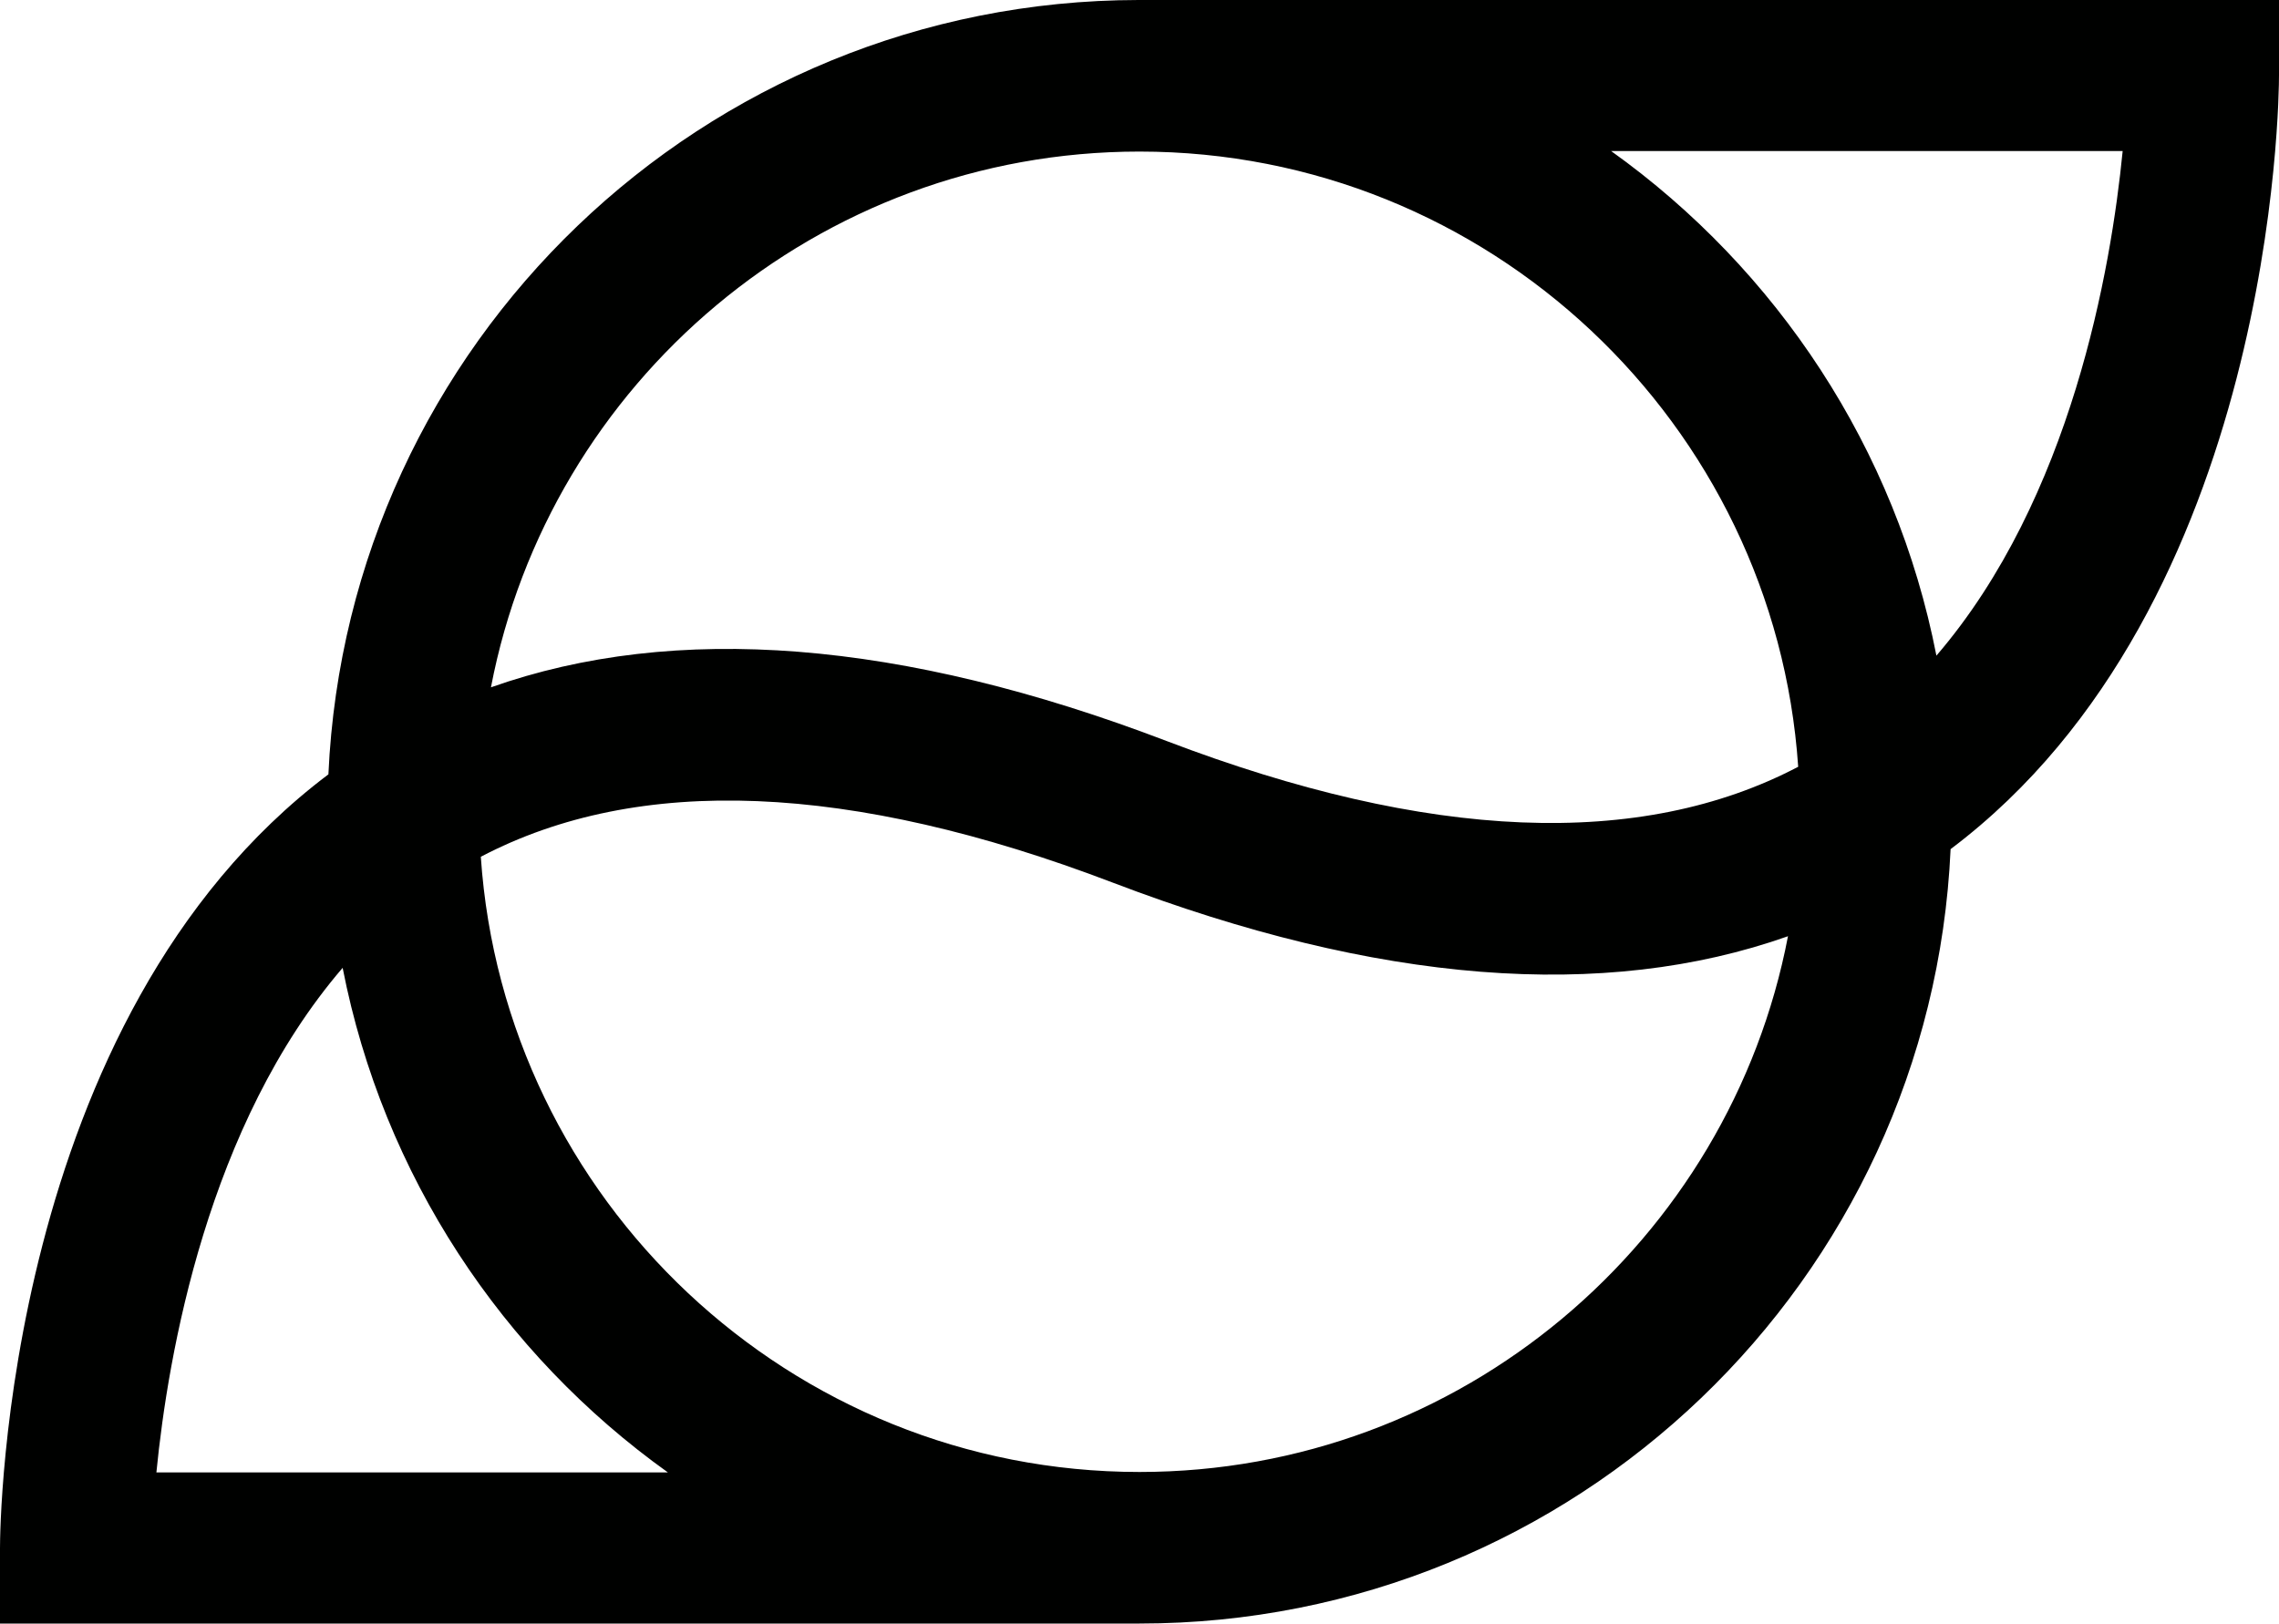
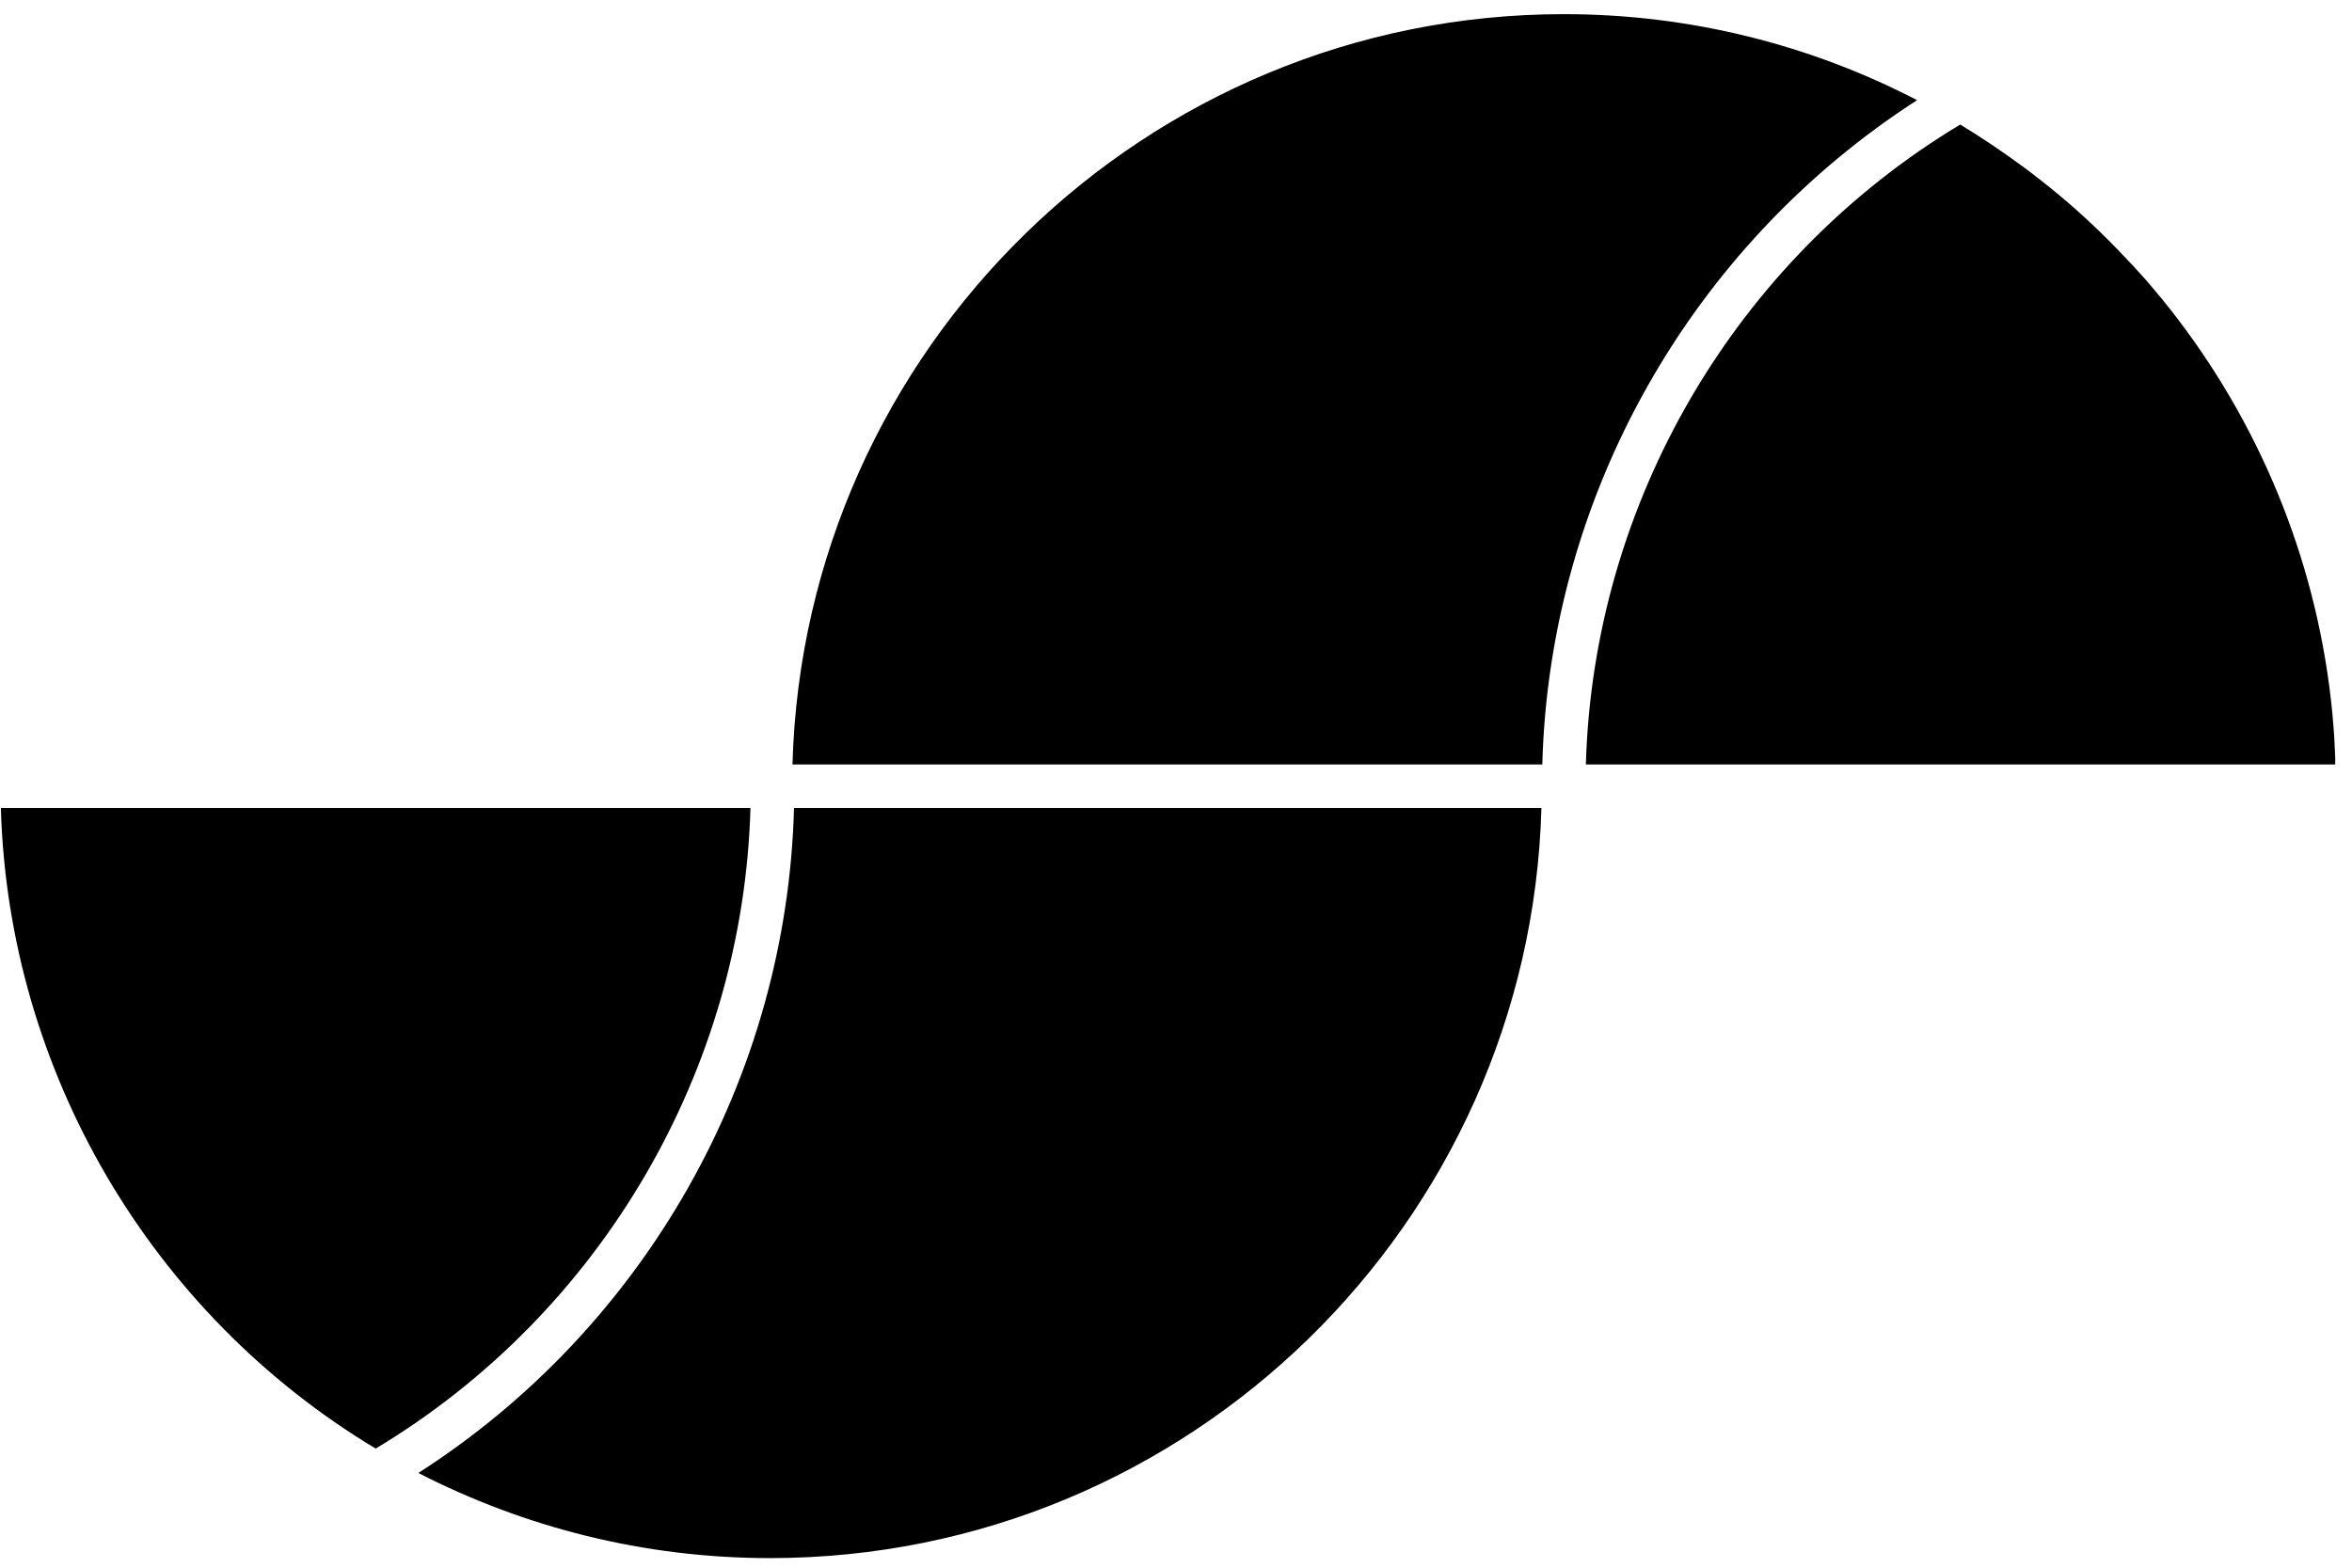
- <svg xmlns="http://www.w3.org/2000/svg" id="Layer_2" viewBox="0 0 400 285.04">
-   <defs>
-     <style>.cls-1{fill:#000100;}</style>
-   </defs>
-   <g id="Layer_4">
-     <path class="cls-1" d="m200,285.04c76.51,0,138.93-60.29,142.36-135.96,56.93-42.87,57.64-132.01,57.64-135.87V0h-200.19C123.39.1,61.07,60.35,57.64,135.95.71,178.82,0,267.96,0,271.82v13.23h200m0-258.44c61.26,0,111.53,47.77,115.61,108.01-27.64,14.51-64.85,13.04-110.87-4.53-46.53-17.77-86.25-20.85-118.57-9.42,10.25-53.5,57.38-94.06,113.82-94.06ZM27.45,258.51c2.03-20.68,8.99-60.99,32.69-88.59,7.09,36.39,28.02,67.8,57.09,88.59H27.45Zm172.55-.08c-61.26,0-111.53-47.77-115.61-108.01,27.64-14.51,64.85-13.04,110.87,4.52,46.53,17.77,86.25,20.86,118.56,9.43-10.25,53.5-57.38,94.06-113.82,94.06Zm139.87-143.32c-7.09-36.39-28.02-67.81-57.09-88.59h89.78c-2.03,20.68-8.99,60.99-32.69,88.59Z" />
+ <svg xmlns="http://www.w3.org/2000/svg" width="108px" height="72px" viewBox="0 0 108 72" version="1.1">
+   <g id="Page-1" stroke="none" stroke-width="1" fill="none" fill-rule="evenodd">
+     <g id="Chargee_logo_rgb_Logo-Black" fill="#000000" fill-rule="nonzero">
+       <g id="Group">
+         <path d="M36.39,35.11 L70.82,35.11 C71.15,22.75 77.65,11.29 88.03,4.6 C83.17,2.08 77.65,0.65 71.81,0.65 C52.6,0.65 36.92,16.02 36.39,35.1 L36.39,35.11 Z" id="Path" />
+         <path d="M72.82,35.11 L107.23,35.11 C107.23,35.01 107.23,34.91 107.23,34.81 C107.21,34.25 107.18,33.69 107.13,33.14 C107.12,33.02 107.11,32.9 107.1,32.78 C106.47,26.16 103.98,19.89 100.02,14.68 C99.92,14.55 99.82,14.42 99.72,14.29 C99.43,13.92 99.13,13.55 98.82,13.19 C98.64,12.97 98.45,12.76 98.26,12.55 C98.04,12.3 97.8,12.05 97.57,11.81 C96.62,10.8 95.61,9.84 94.54,8.95 C94.44,8.87 94.35,8.79 94.25,8.71 C93.87,8.4 93.48,8.1 93.09,7.8 C93,7.74 92.92,7.67 92.83,7.61 C91.92,6.94 90.98,6.31 90.01,5.72 C79.67,11.94 73.16,23.08 72.82,35.12 L72.82,35.11 Z" id="Path" />
+         <path d="M34.46,37.11 L0.04,37.11 C0.38,49.16 6.9,60.31 17.25,66.53 C27.61,60.31 34.12,49.15 34.46,37.11 Z" id="Path" />
+         <path d="M70.78,37.11 L36.46,37.11 C36.13,49.49 29.62,60.97 19.21,67.65 C24.06,70.14 29.55,71.56 35.36,71.56 C54.57,71.56 70.25,56.2 70.78,37.11 L70.78,37.11 Z" id="Path" />
+       </g>
+     </g>
  </g>
</svg>
